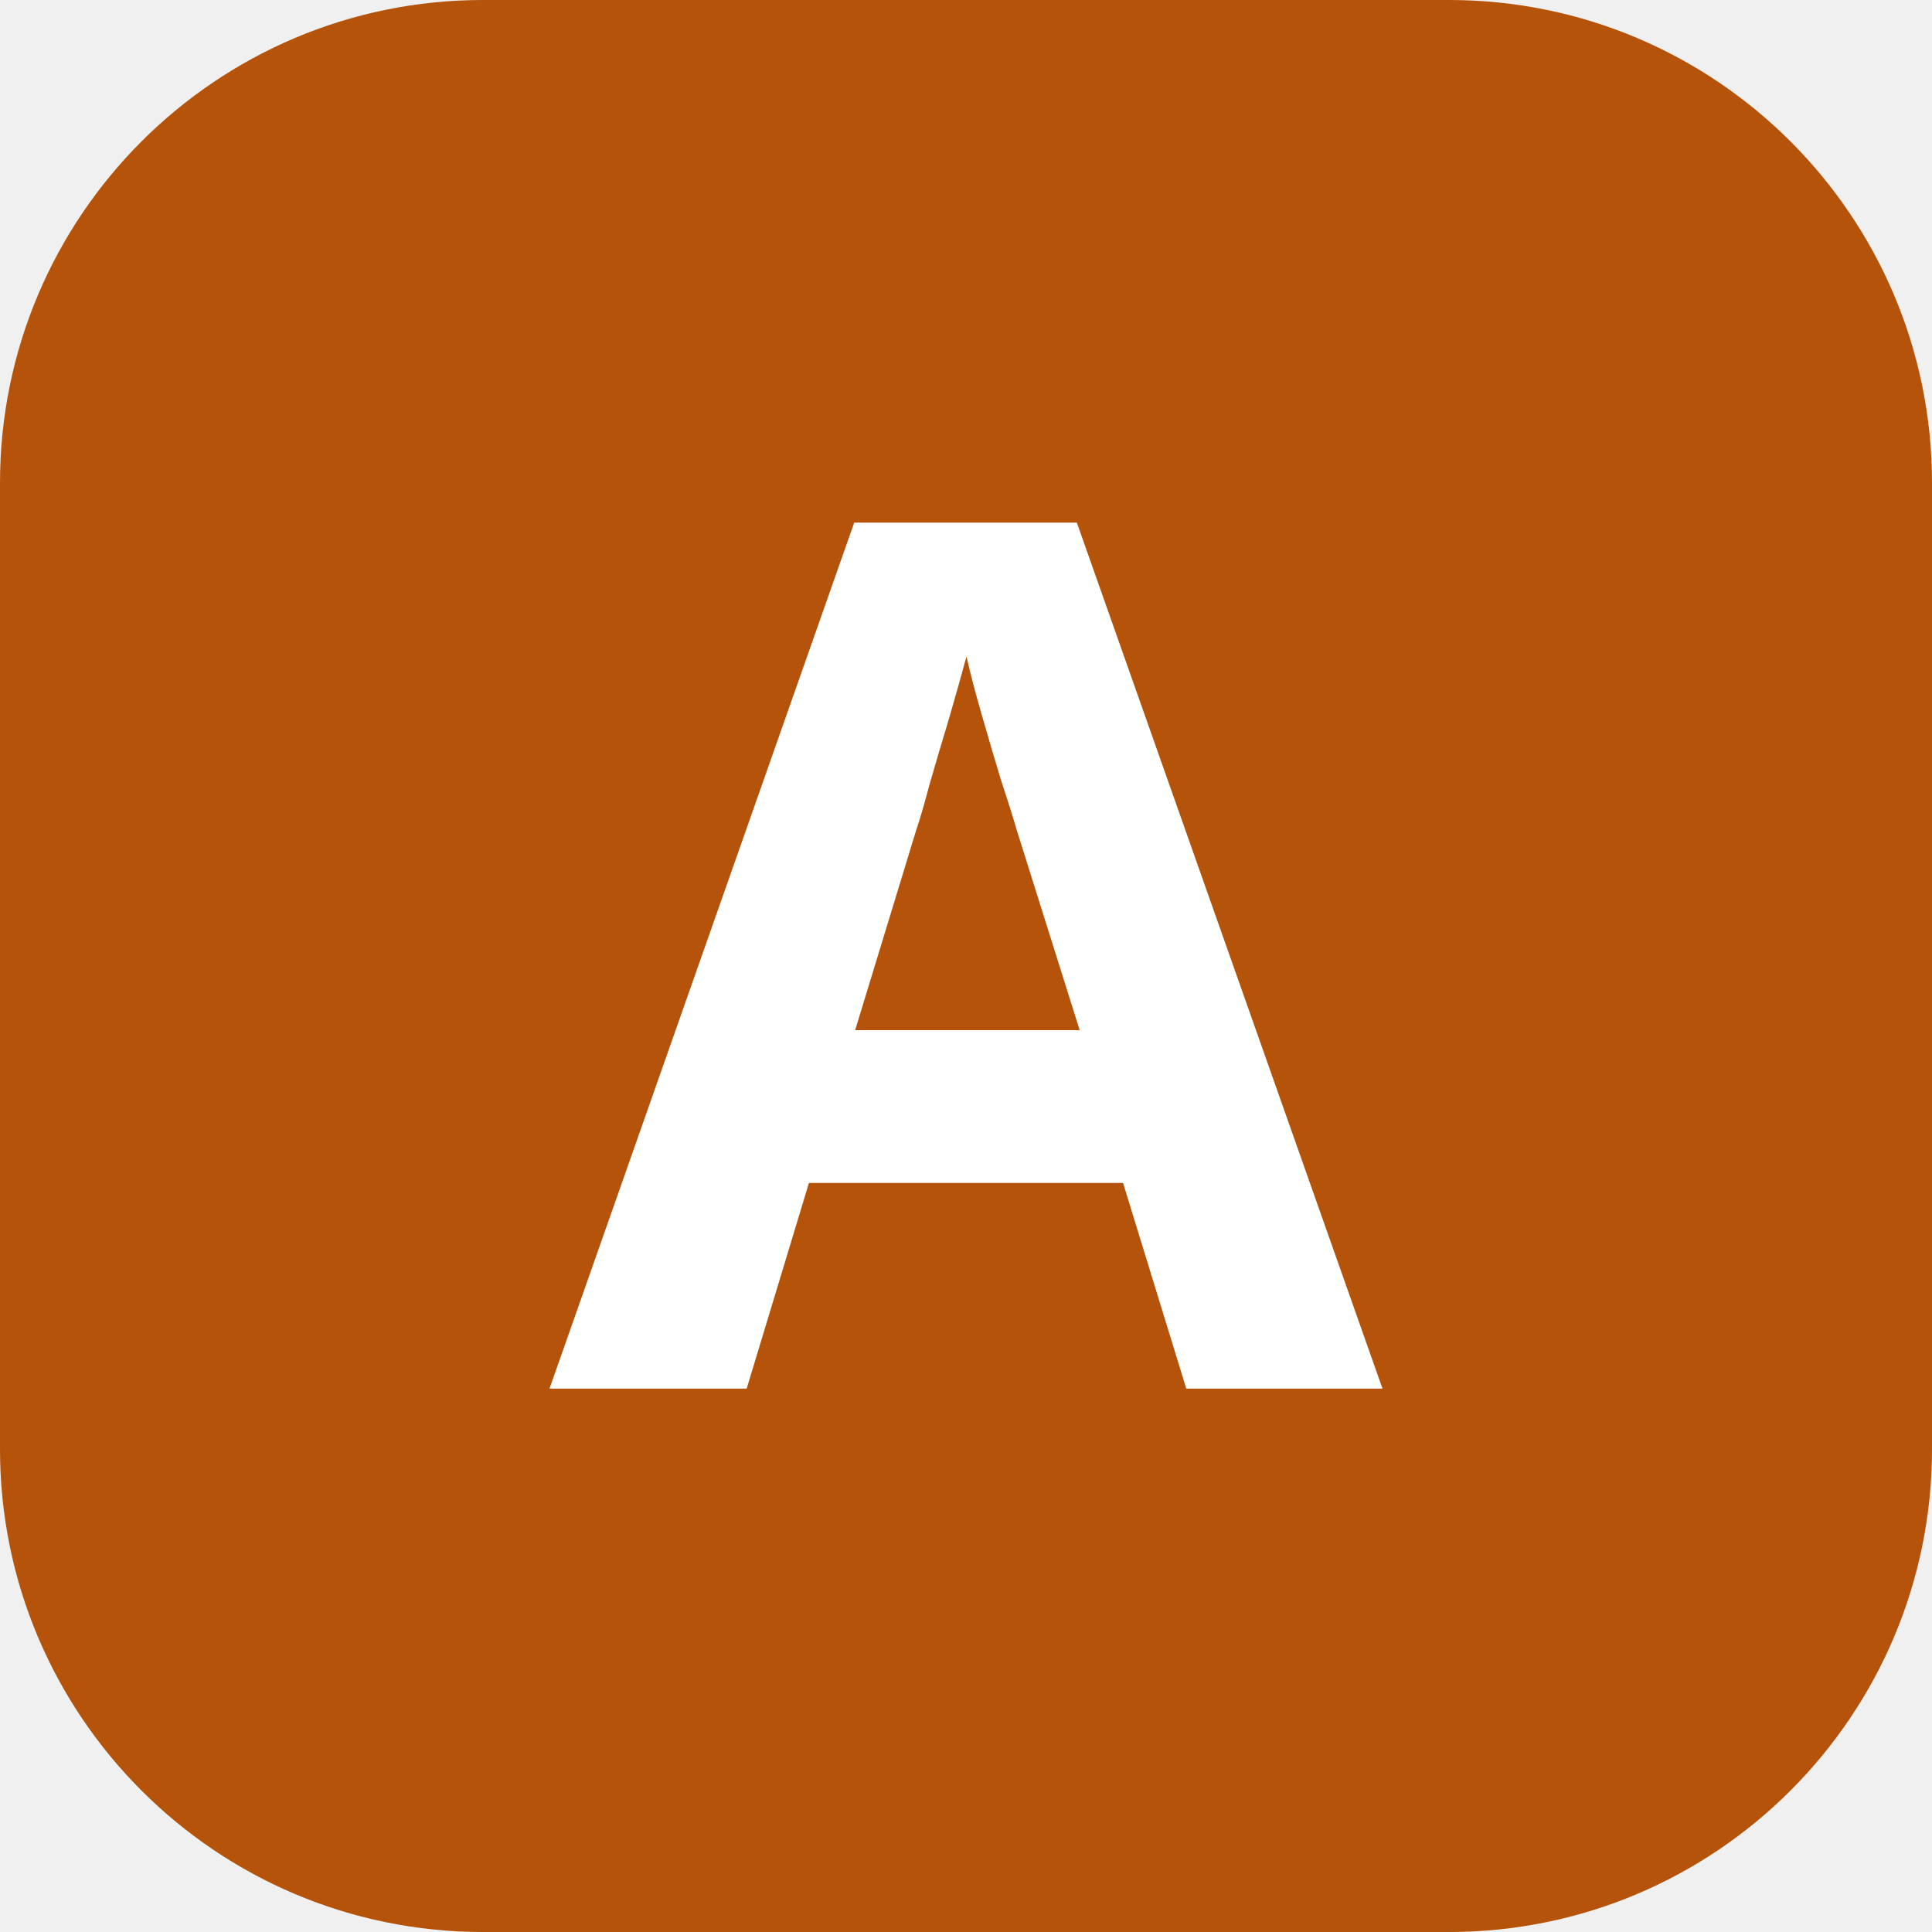
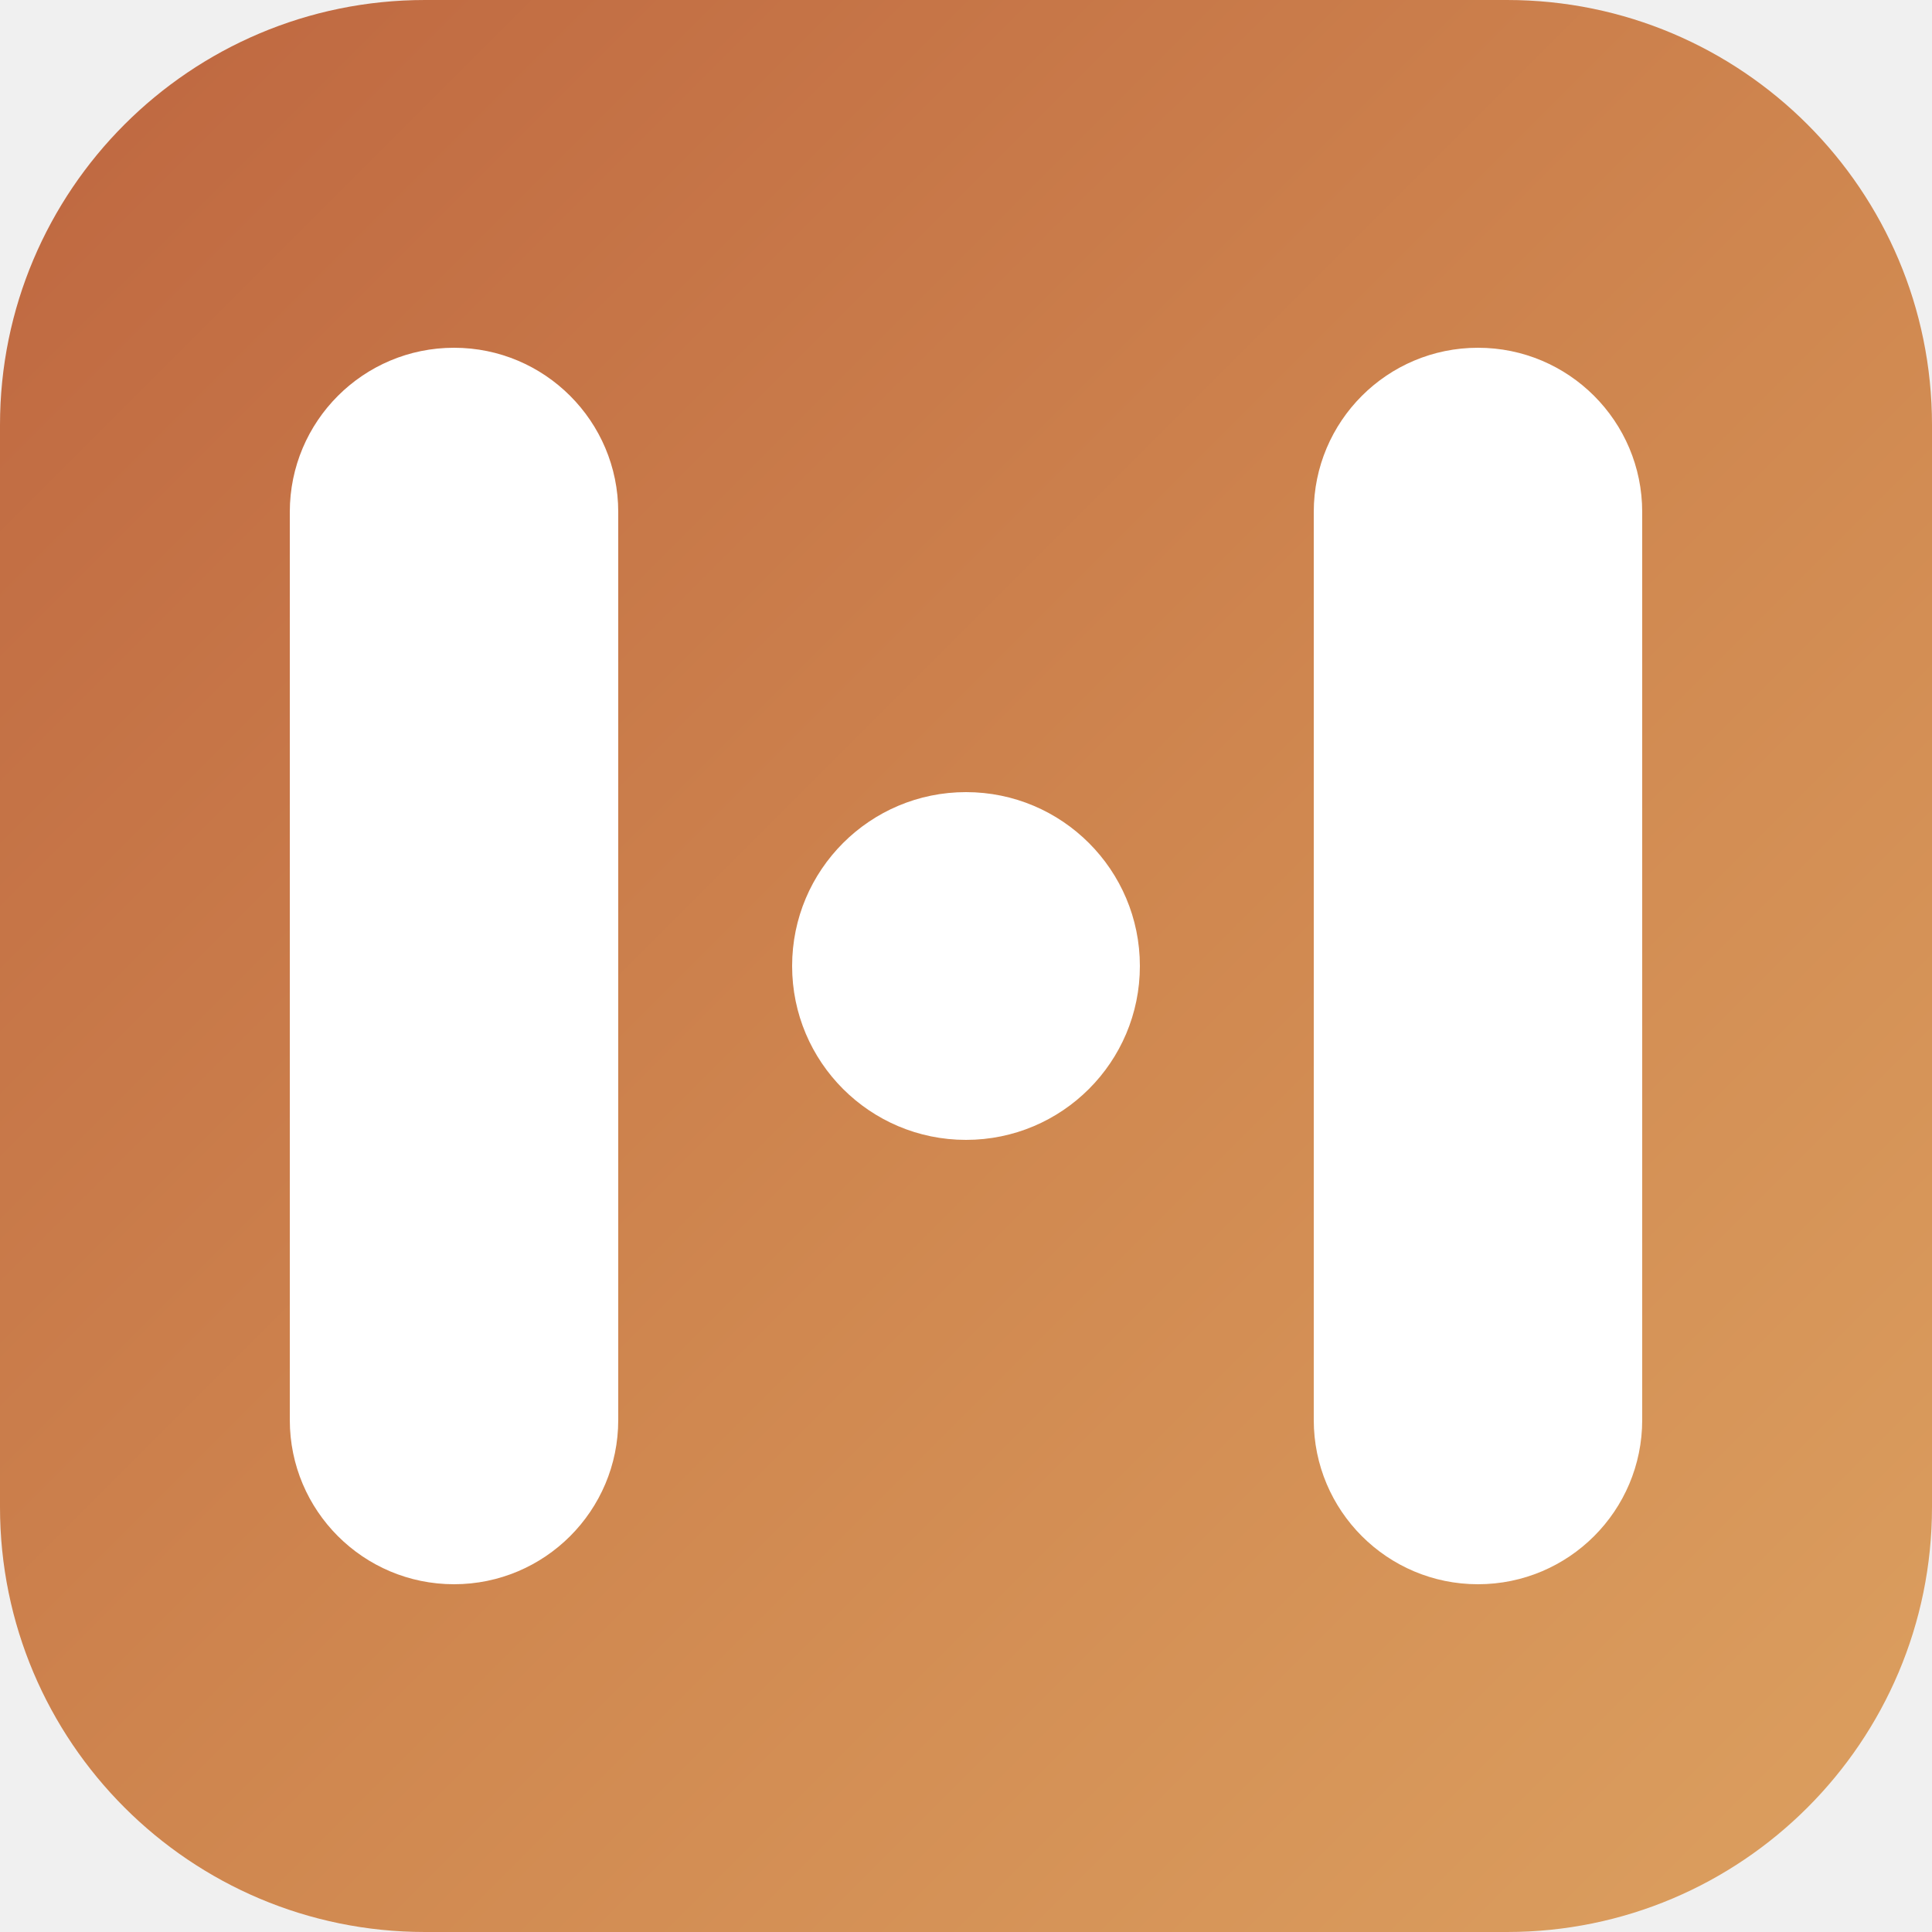
- <svg xmlns="http://www.w3.org/2000/svg" width="32" height="32" viewBox="0 0 32 32" fill="none">
-   <rect width="32" height="32" rx="8" fill="#b45309" />
-   <text x="16" y="23" text-anchor="middle" font-family="system-ui, sans-serif" font-size="20" font-weight="700" fill="white">A</text>
+ <svg xmlns="http://www.w3.org/2000/svg" width="100" height="100" viewBox="0 0 100 100" fill="none">
+   <defs>
+     <linearGradient id="arka-grad" x1="0" y1="0" x2="100" y2="100" gradientUnits="userSpaceOnUse">
+       <stop offset="0%" stop-color="#be6640" />
+       <stop offset="55%" stop-color="#d08850" />
+       <stop offset="100%" stop-color="#dca060" />
+     </linearGradient>
+   </defs>
+   <rect width="100" height="100" rx="22" fill="url(#arka-grad)" />
+   <rect x="15" y="18" width="17" height="64" rx="8.5" fill="#ffffff" />
+   <rect x="68" y="18" width="17" height="64" rx="8.5" fill="#ffffff" />
+   <circle cx="50" cy="50" r="9" fill="#ffffff" />
</svg>
